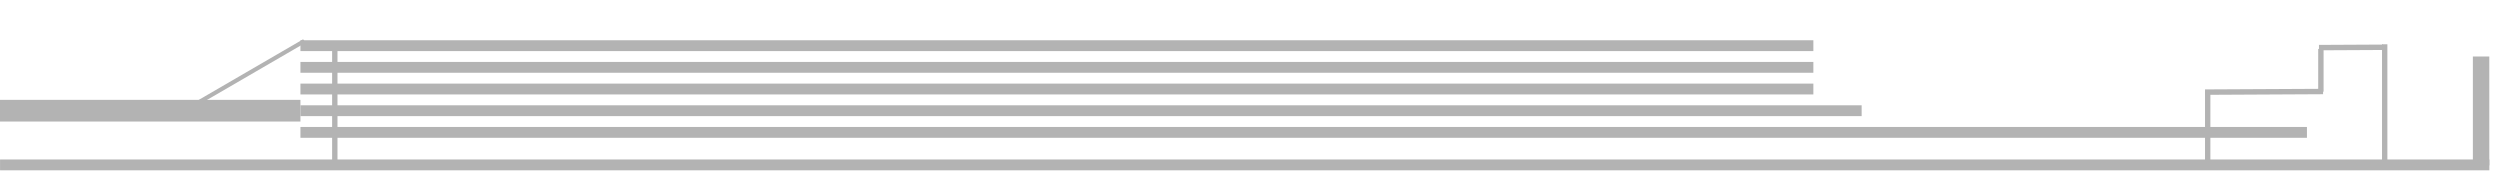
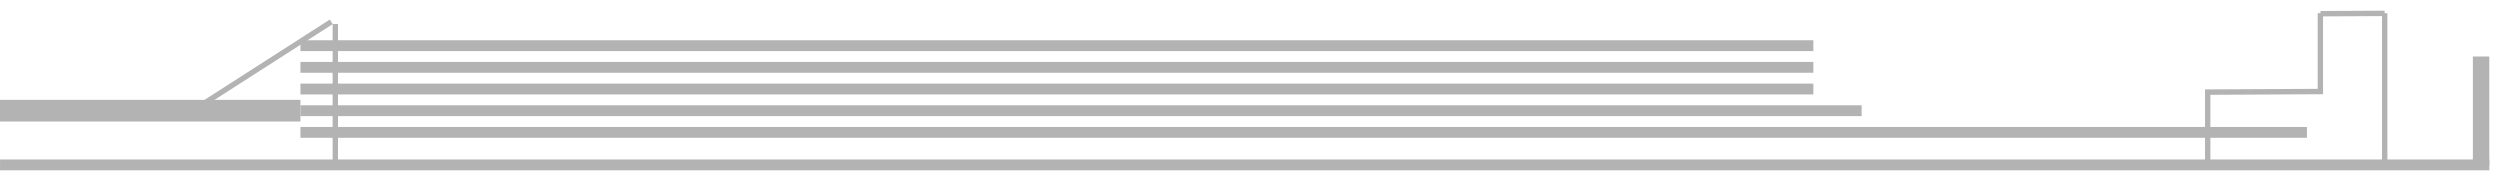
<svg xmlns="http://www.w3.org/2000/svg" width="234" height="17" viewBox="0 0 234 17" fill="none">
  <path d="M169.731 3.768H28.121V4.782H169.731V3.768Z" fill="#B3B3B3" />
-   <path d="M 28.373,3.675 18.597,9.353 18.82,9.675 28.597,3.997 Z" fill="#b3b3b3" style="stroke-width:0.79" />
-   <path d="M 31.086,3.848 V 15.348 h 0.502 V 3.848 Z" fill="#b3b3b3" style="stroke-width:0.934" />
+   <path d="M30.869 1.83L19.082 9.385L19.351 9.813L31.138 2.258L30.869 1.83Z" fill="#B3B3B3" />
+   <path d="M31.134 2.246V15.434H31.636V2.246H31.134Z" fill="#B3B3B3" />
  <path d="M206.39 8.5V15.5H206.892V8.5H206.39Z" fill="#B3B3B3" />
-   <path d="M 222.957,4.144 V 15.347 h 0.502 V 4.144 Z" fill="#b3b3b3" style="stroke-width:0.888" />
-   <path d="m 216.984,4.581 v 4 h 0.502 v -4 z" fill="#b3b3b3" style="stroke-width:0.751" />
+   <path d="M222.957 1.232V15.434H223.459V1.232H222.957Z" fill="#B3B3B3" />
+   <path d="M216.935 1.232V8.333H217.437V1.232H216.935Z" fill="#B3B3B3" />
  <path d="M217.438 8.312L206.39 8.369L206.393 8.877L217.44 8.819L217.438 8.312Z" fill="#B3B3B3" />
-   <path d="m 223.054,4.171 -6,0.031 0.003,0.507 6,-0.031 z" fill="#b3b3b3" />
+   <path d="M223.2 0.998L217.2 1.029L217.203 1.536L223.203 1.505L223.2 0.998Z" fill="#B3B3B3" />
  <path d="M169.731 5.797H28.121V6.811H169.731V5.797Z" fill="#B3B3B3" />
  <path d="M169.731 7.826H28.121V8.84H169.731V7.826Z" fill="#B3B3B3" />
  <path d="M28.121 9.347H0V11.376H28.121V9.347Z" fill="#B3B3B3" />
  <path d="M174.25 9.855H28.121V10.869H174.25V9.855Z" fill="#B3B3B3" />
  <path d="M215.93 11.884H28.121V12.898H215.93V11.884Z" fill="#B3B3B3" />
  <path d="M233.004 14.927H0.004V15.941H233.004V14.927Z" fill="#B3B3B3" />
  <path d="M232.999 5.289H231.46V15.479H232.999V5.289Z" fill="#B3B3B3" />
</svg>
